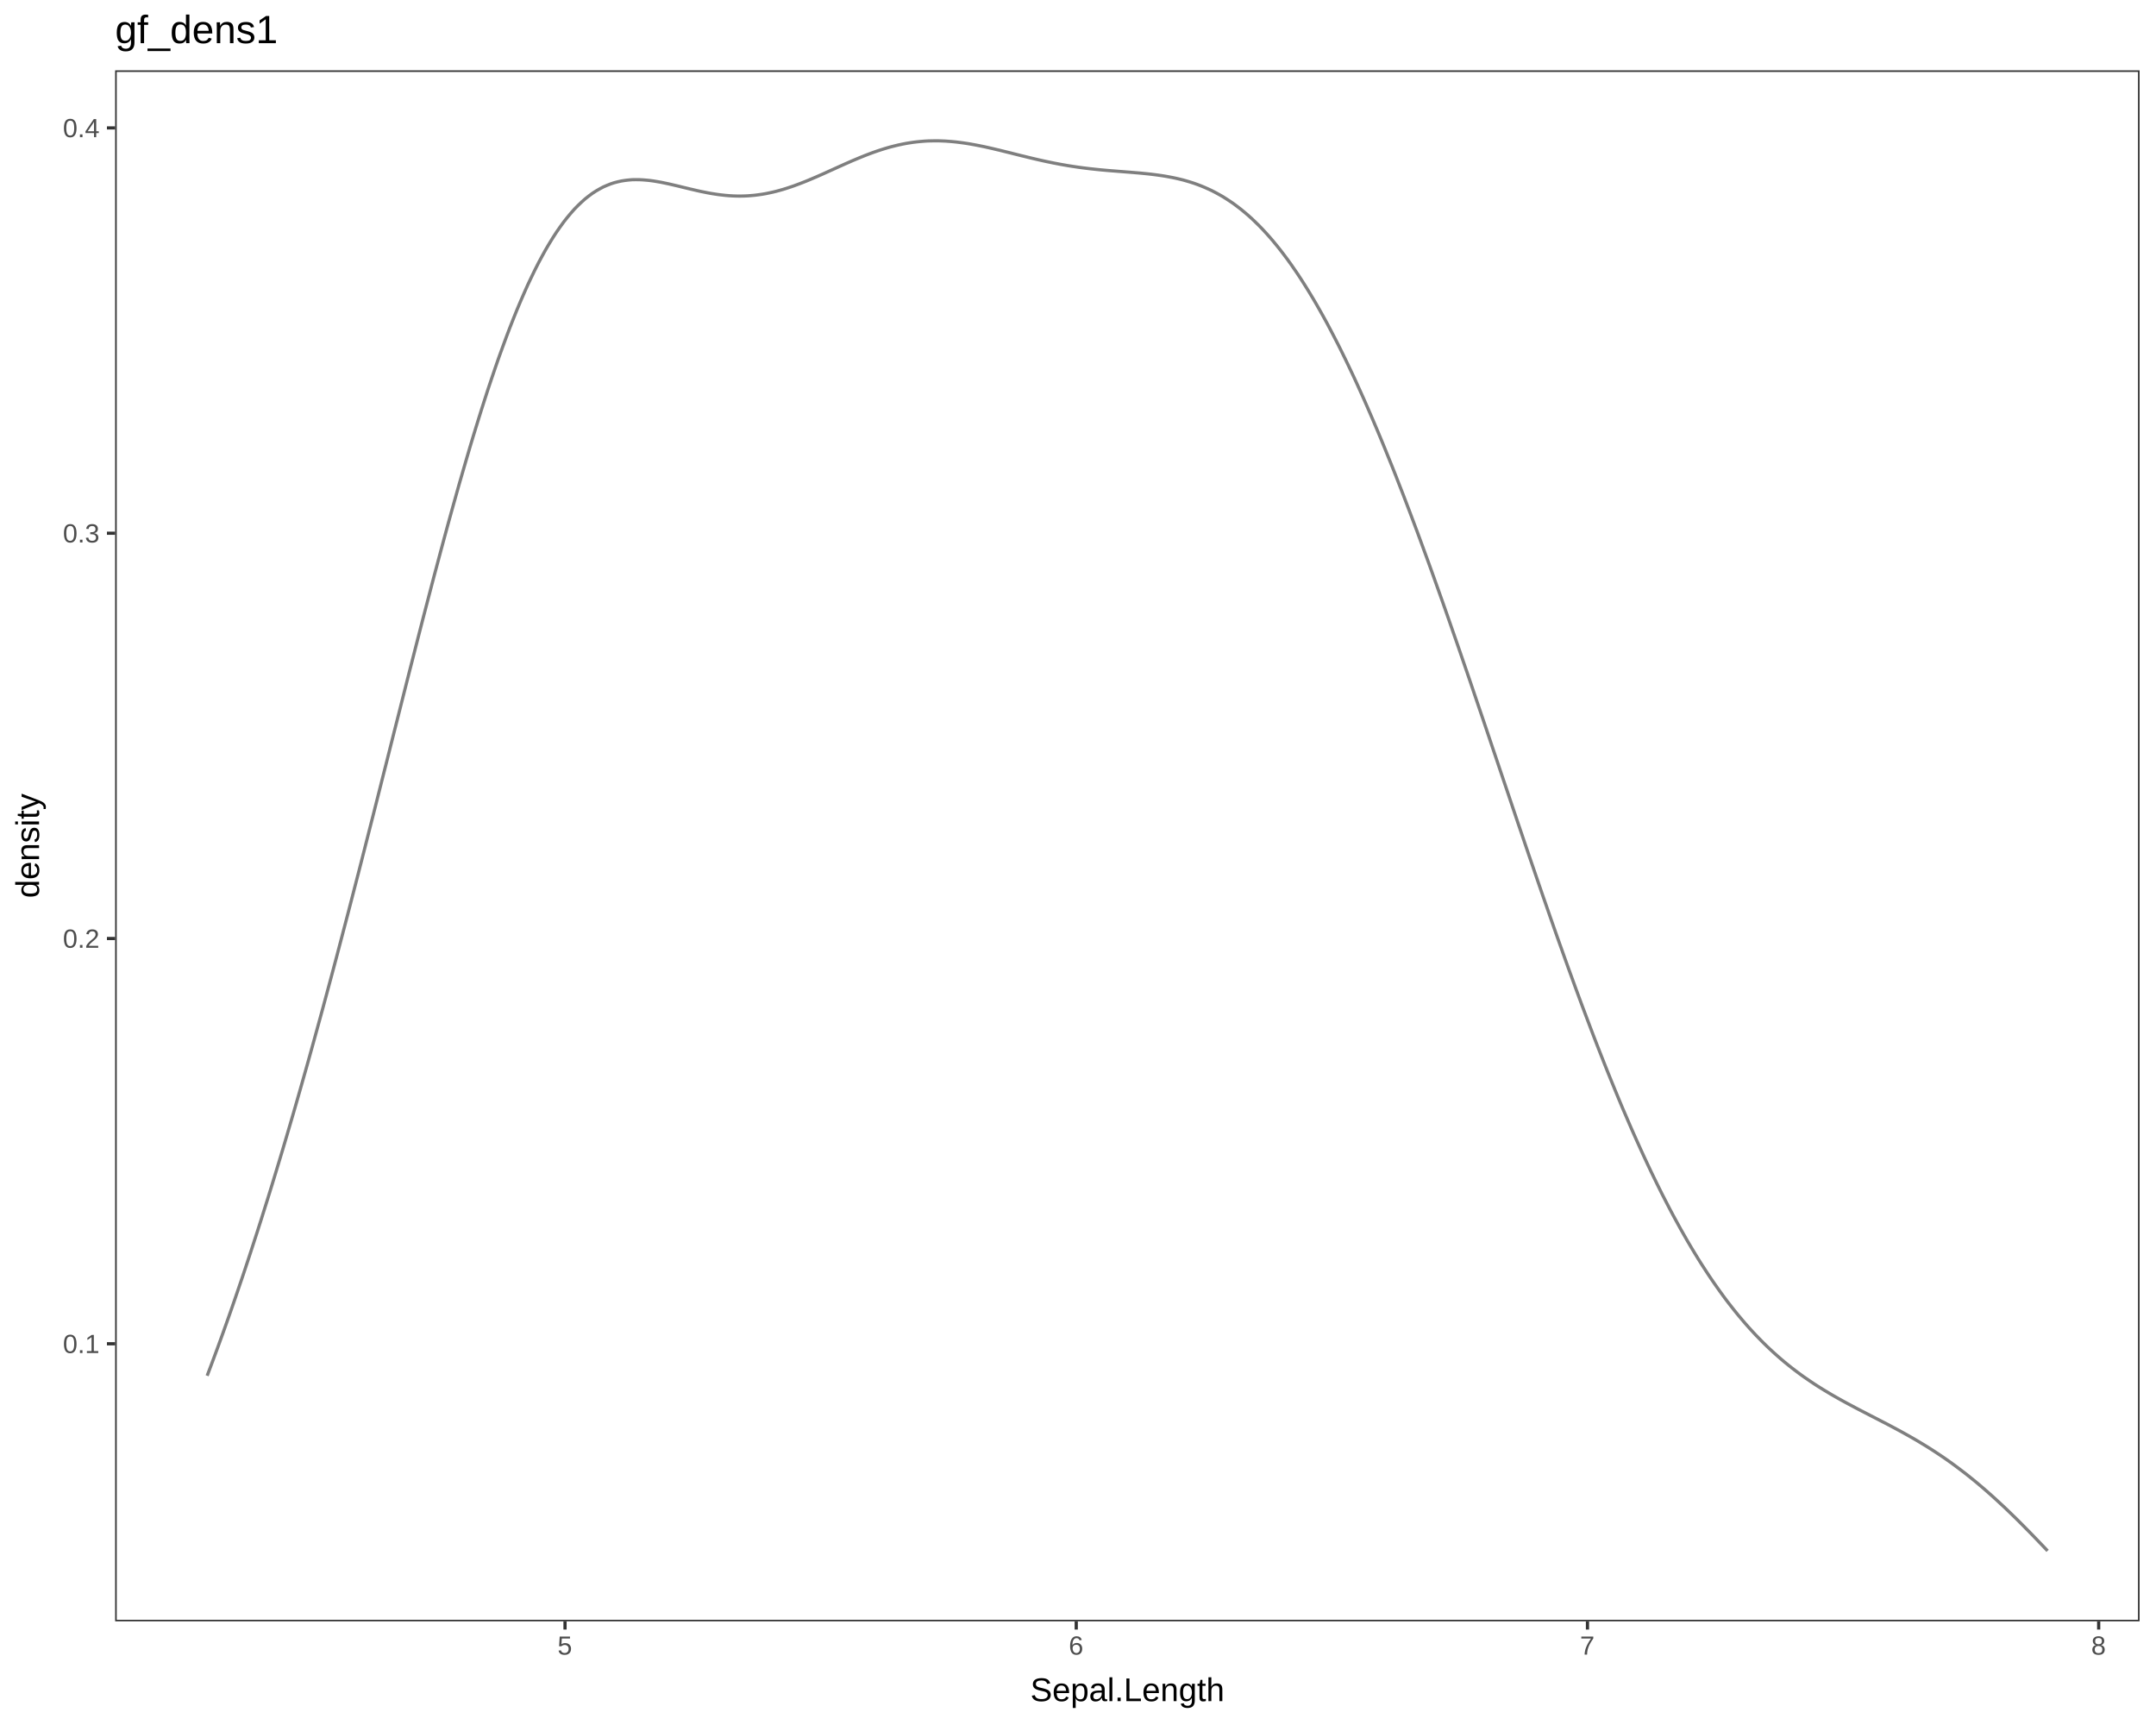
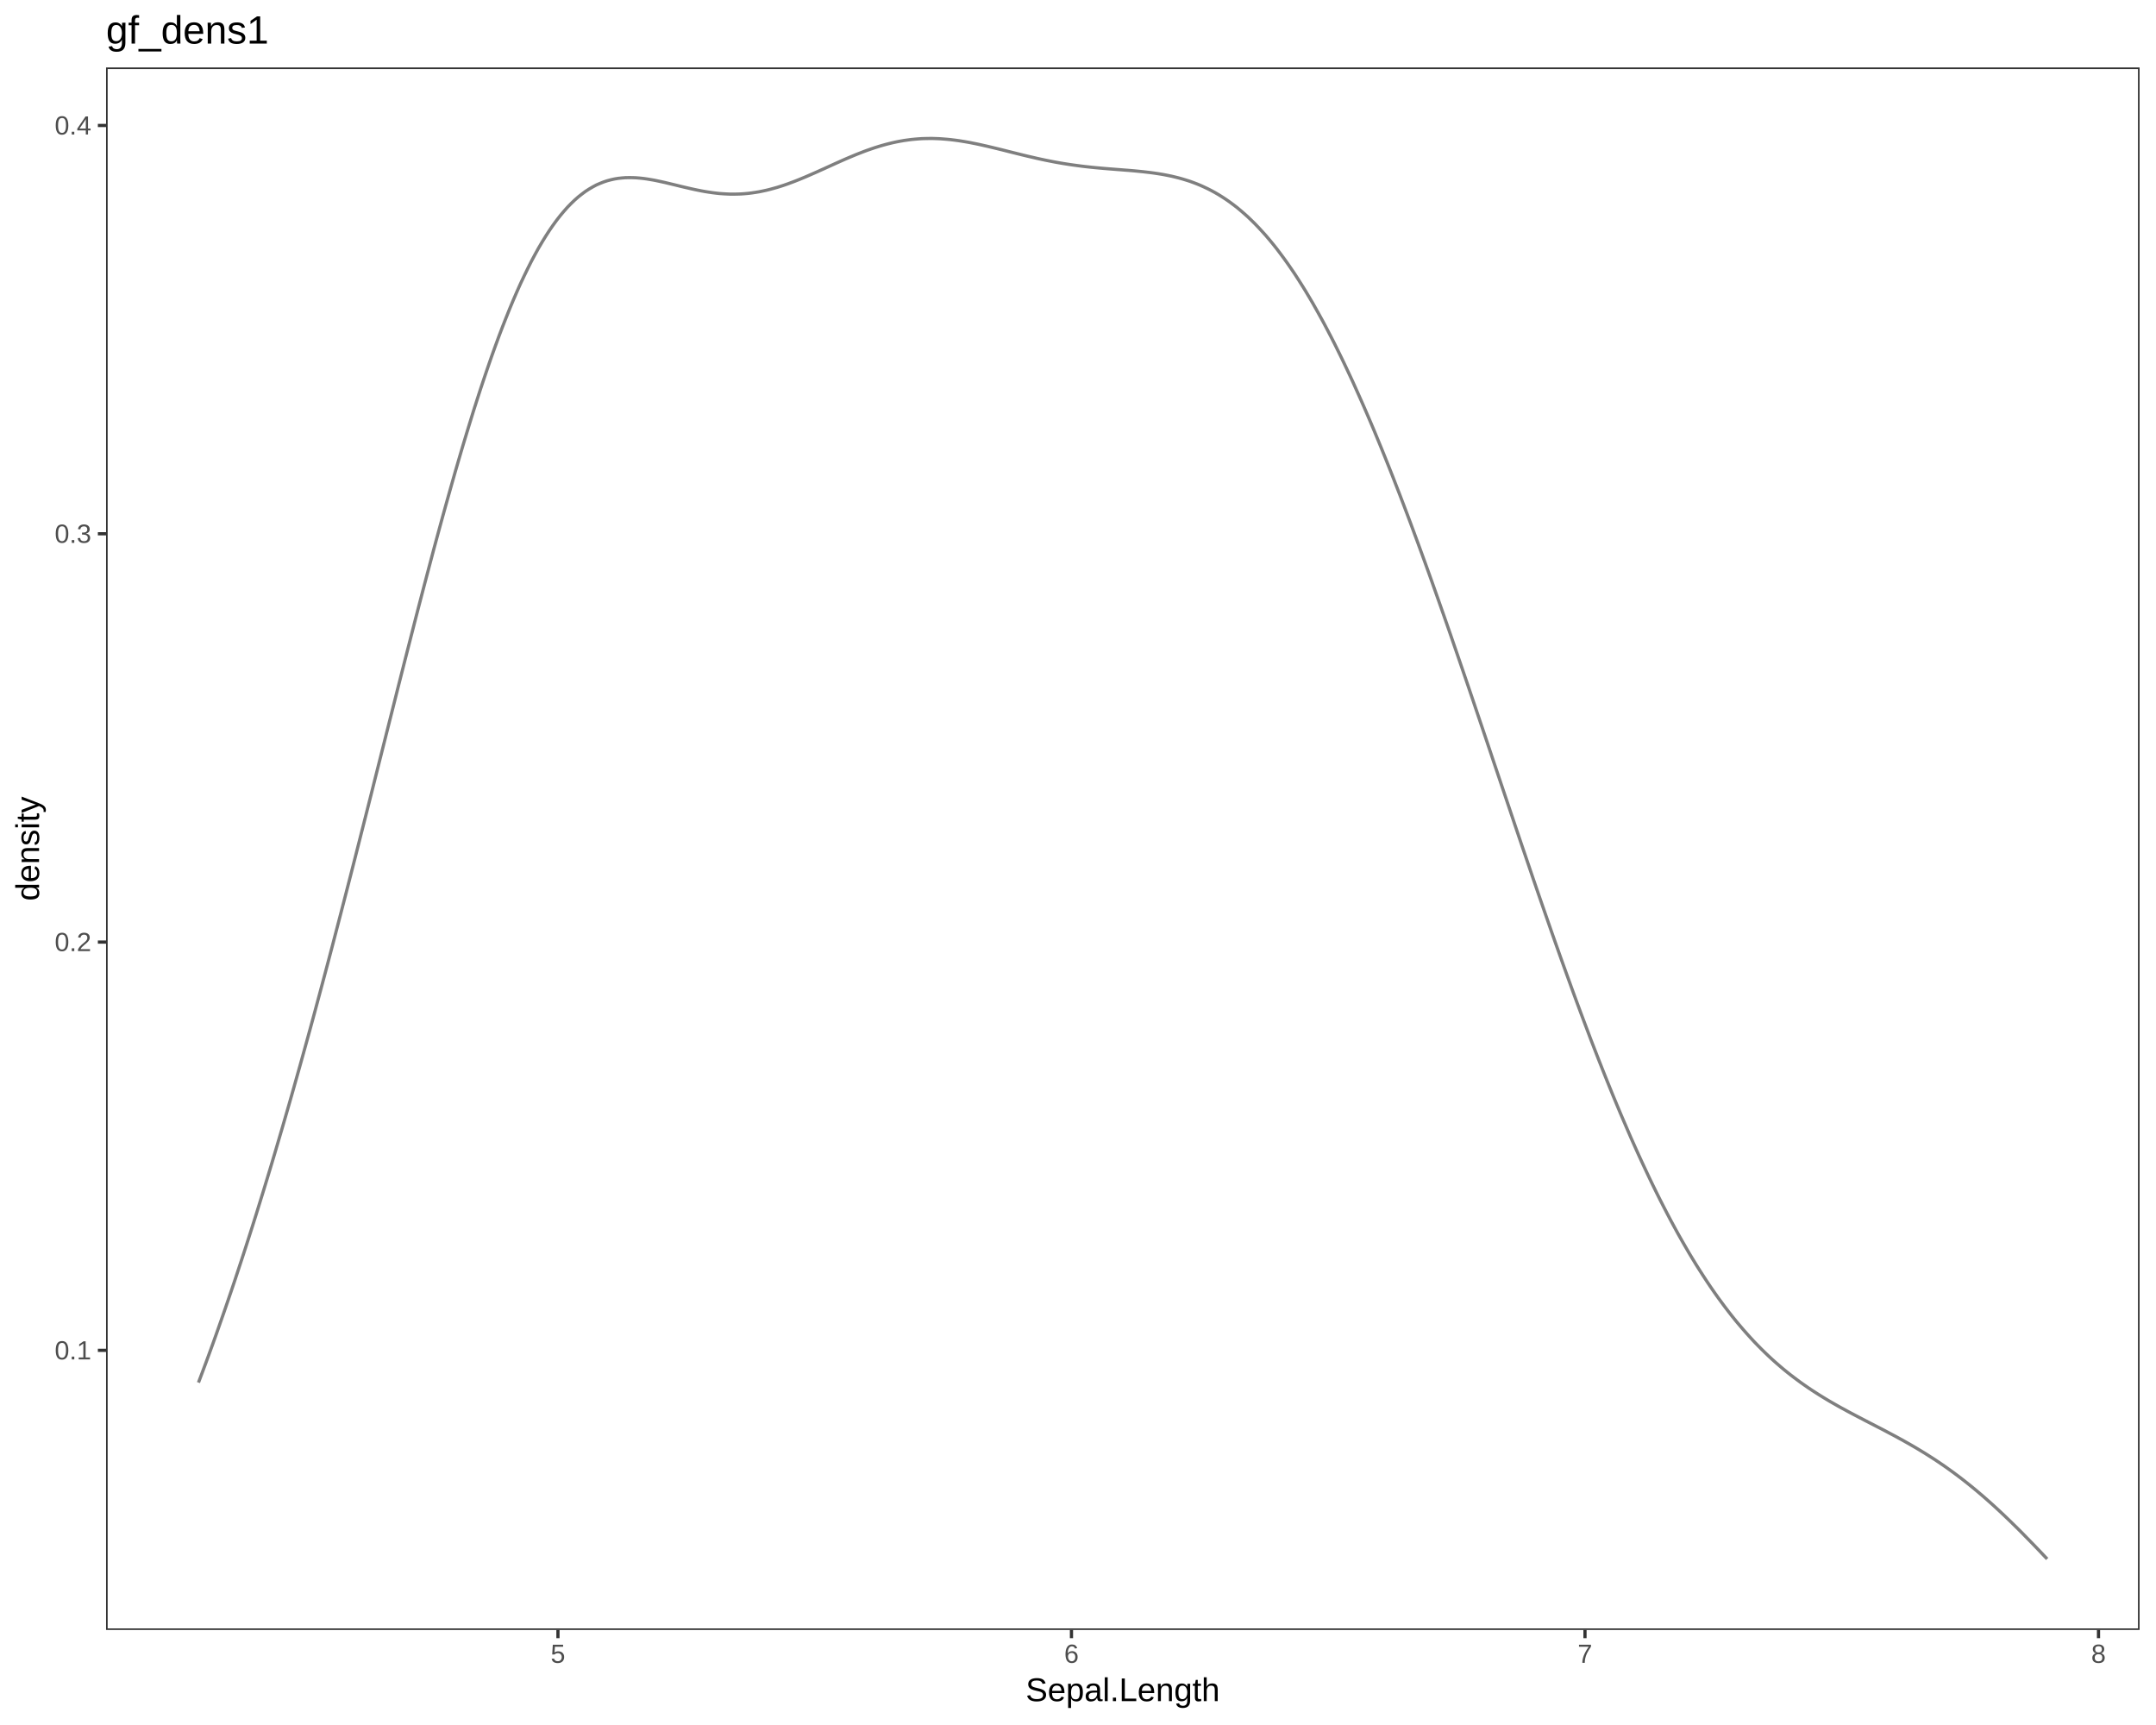
<svg xmlns="http://www.w3.org/2000/svg" viewBox="0 0 720.00 576.00">
  <defs>
    <style type="text/css">
-     line, polyline, path, rect, circle {
+     line, polyline, polygon, path, rect, circle {
      fill: none;
      stroke: #000000;
      stroke-linecap: round;
      stroke-linejoin: round;
      stroke-miterlimit: 10.00;
    }
  </style>
  </defs>
  <rect width="100%" height="100%" style="stroke: none; fill: #FFFFFF;" />
  <rect x="0.00" y="0.00" width="720.00" height="576.00" style="stroke-width: 1.07; stroke: #FFFFFF; fill: #FFFFFF;" />
  <defs>
-     <clipPath id="cpMzguNDQ4NXw3MTQuNTIxfDU0MS4zOTF8MjMuNDc2Nw==">
-       <rect x="38.45" y="23.48" width="676.07" height="517.91" />
+     <clipPath id="cpMzUuNDJ8NzE0LjUyfDU0NC4yN3wyMi41Mg==">
+       <rect x="35.42" y="22.52" width="679.10" height="521.75" />
    </clipPath>
  </defs>
-   <rect x="38.45" y="23.48" width="676.07" height="517.91" style="stroke-width: 1.07; stroke: none; fill: #FFFFFF;" clip-path="url(#cpMzguNDQ4NXw3MTQuNTIxfDU0MS4zOTF8MjMuNDc2Nw==)" />
-   <polyline points="69.18,459.38 70.38,456.21 71.58,452.99 72.79,449.72 73.99,446.42 75.19,443.06 76.40,439.66 77.60,436.24 78.80,432.75 80.00,429.23 81.21,425.67 82.41,422.06 83.61,418.42 84.81,414.72 86.02,410.99 87.22,407.23 88.42,403.41 89.63,399.56 90.83,395.67 92.03,391.73 93.23,387.77 94.44,383.75 95.64,379.70 96.84,375.62 98.05,371.48 99.25,367.32 100.45,363.12 101.65,358.88 102.86,354.61 104.06,350.29 105.26,345.95 106.46,341.58 107.67,337.16 108.87,332.72 110.07,328.25 111.28,323.74 112.48,319.22 113.68,314.65 114.88,310.07 116.09,305.46 117.29,300.82 118.49,296.17 119.70,291.49 120.90,286.80 122.10,282.09 123.30,277.36 124.51,272.62 125.71,267.87 126.91,263.11 128.11,258.35 129.32,253.58 130.52,248.81 131.72,244.04 132.93,239.27 134.13,234.51 135.33,229.76 136.53,225.02 137.74,220.29 138.94,215.59 140.14,210.90 141.34,206.23 142.55,201.60 143.75,196.99 144.95,192.41 146.16,187.88 147.36,183.37 148.56,178.92 149.76,174.51 150.97,170.14 152.17,165.85 153.37,161.58 154.58,157.40 155.78,153.27 156.98,149.18 158.18,145.20 159.39,141.27 160.59,137.41 161.79,133.65 162.99,129.93 164.20,126.33 165.40,122.80 166.60,119.34 167.81,116.01 169.01,112.74 170.21,109.57 171.41,106.51 172.62,103.51 173.82,100.65 175.02,97.88 176.22,95.18 177.43,92.63 178.63,90.15 179.83,87.78 181.04,85.53 182.24,83.35 183.44,81.32 184.64,79.37 185.85,77.50 187.05,75.78 188.25,74.13 189.46,72.59 190.66,71.16 191.86,69.80 193.06,68.58 194.27,67.43 195.47,66.36 196.67,65.42 197.87,64.53 199.08,63.75 200.28,63.06 201.48,62.42 202.69,61.90 203.89,61.42 205.09,61.02 206.29,60.71 207.50,60.44 208.70,60.25 209.90,60.11 211.10,60.01 212.31,59.99 213.51,60.00 214.71,60.06 215.92,60.16 217.12,60.28 218.32,60.45 219.52,60.65 220.73,60.86 221.93,61.11 223.13,61.36 224.34,61.64 225.54,61.92 226.74,62.20 227.94,62.50 229.15,62.79 230.35,63.08 231.55,63.36 232.75,63.64 233.96,63.91 235.16,64.15 236.36,64.39 237.57,64.61 238.77,64.80 239.97,64.98 241.17,65.12 242.38,65.25 243.58,65.35 244.78,65.42 245.98,65.46 247.19,65.47 248.39,65.45 249.59,65.40 250.80,65.31 252.00,65.20 253.20,65.05 254.40,64.88 255.61,64.68 256.81,64.43 258.01,64.17 259.22,63.88 260.42,63.55 261.62,63.21 262.82,62.83 264.03,62.43 265.23,62.02 266.43,61.57 267.63,61.12 268.84,60.64 270.04,60.15 271.24,59.64 272.45,59.13 273.65,58.60 274.85,58.07 276.05,57.53 277.26,56.98 278.46,56.44 279.66,55.89 280.87,55.35 282.07,54.81 283.27,54.28 284.47,53.75 285.68,53.24 286.88,52.74 288.08,52.25 289.28,51.77 290.49,51.31 291.69,50.87 292.89,50.45 294.10,50.05 295.30,49.67 296.50,49.31 297.70,48.98 298.91,48.68 300.11,48.39 301.31,48.14 302.51,47.90 303.72,47.70 304.92,47.52 306.12,47.37 307.33,47.25 308.53,47.15 309.73,47.07 310.93,47.04 312.14,47.02 313.34,47.02 314.54,47.06 315.75,47.11 316.95,47.20 318.15,47.30 319.35,47.42 320.56,47.57 321.76,47.73 322.96,47.91 324.16,48.11 325.37,48.33 326.57,48.56 327.77,48.80 328.98,49.05 330.18,49.32 331.38,49.59 332.58,49.88 333.79,50.16 334.99,50.46 336.19,50.76 337.39,51.05 338.60,51.36 339.80,51.66 341.00,51.96 342.21,52.25 343.41,52.55 344.61,52.84 345.81,53.12 347.02,53.40 348.22,53.67 349.42,53.93 350.63,54.18 351.83,54.43 353.03,54.66 354.23,54.89 355.44,55.10 356.64,55.31 357.84,55.50 359.04,55.68 360.25,55.86 361.45,56.02 362.65,56.17 363.86,56.32 365.06,56.45 366.26,56.58 367.46,56.70 368.67,56.81 369.87,56.92 371.07,57.02 372.27,57.11 373.48,57.21 374.68,57.30 375.88,57.40 377.09,57.49 378.29,57.59 379.49,57.69 380.69,57.79 381.90,57.91 383.10,58.03 384.30,58.16 385.51,58.31 386.71,58.47 387.91,58.64 389.11,58.83 390.32,59.05 391.52,59.28 392.72,59.53 393.92,59.81 395.13,60.11 396.33,60.45 397.53,60.81 398.74,61.20 399.94,61.63 401.14,62.09 402.34,62.59 403.55,63.13 404.75,63.69 405.95,64.31 407.15,64.97 408.36,65.66 409.56,66.42 410.76,67.20 411.97,68.03 413.17,68.93 414.37,69.85 415.57,70.84 416.78,71.87 417.98,72.94 419.18,74.09 420.39,75.27 421.59,76.51 422.79,77.81 423.99,79.15 425.20,80.56 426.40,82.02 427.60,83.52 428.80,85.09 430.01,86.71 431.21,88.38 432.41,90.12 433.62,91.89 434.82,93.74 436.02,95.63 437.22,97.57 438.43,99.58 439.63,101.62 440.83,103.73 442.04,105.89 443.24,108.08 444.44,110.35 445.64,112.66 446.85,115.01 448.05,117.42 449.25,119.87 450.45,122.37 451.66,124.92 452.86,127.50 454.06,130.15 455.27,132.83 456.47,135.55 457.67,138.32 458.87,141.12 460.08,143.97 461.28,146.85 462.48,149.77 463.68,152.74 464.89,155.73 466.09,158.76 467.29,161.84 468.50,164.93 469.70,168.07 470.90,171.23 472.10,174.42 473.31,177.64 474.51,180.89 475.71,184.17 476.92,187.47 478.12,190.79 479.32,194.15 480.52,197.52 481.73,200.91 482.93,204.33 484.13,207.76 485.33,211.22 486.54,214.68 487.74,218.16 488.94,221.66 490.15,225.17 491.35,228.69 492.55,232.23 493.75,235.77 494.96,239.32 496.16,242.87 497.36,246.43 498.56,250.00 499.77,253.57 500.97,257.14 502.17,260.70 503.38,264.27 504.58,267.84 505.78,271.40 506.98,274.96 508.19,278.50 509.39,282.05 510.59,285.58 511.80,289.10 513.00,292.61 514.20,296.10 515.40,299.58 516.61,303.05 517.81,306.50 519.01,309.93 520.21,313.34 521.42,316.72 522.62,320.10 523.82,323.43 525.03,326.75 526.23,330.05 527.43,333.31 528.63,336.55 529.84,339.75 531.04,342.93 532.24,346.08 533.44,349.19 534.65,352.27 535.85,355.32 537.05,358.32 538.26,361.30 539.46,364.24 540.66,367.14 541.86,370.01 543.07,372.82 544.27,375.61 545.47,378.35 546.68,381.05 547.88,383.71 549.08,386.33 550.28,388.90 551.49,391.45 552.69,393.93 553.89,396.37 555.09,398.78 556.30,401.13 557.50,403.45 558.70,405.72 559.91,407.94 561.11,410.13 562.31,412.25 563.51,414.35 564.72,416.40 565.92,418.39 567.12,420.36 568.32,422.26 569.53,424.13 570.73,425.96 571.93,427.73 573.14,429.47 574.34,431.16 575.54,432.81 576.74,434.43 577.95,435.98 579.15,437.51 580.35,438.99 581.56,440.43 582.76,441.84 583.96,443.20 585.16,444.52 586.37,445.82 587.57,447.05 588.77,448.27 589.97,449.45 591.18,450.59 592.38,451.70 593.58,452.77 594.79,453.82 595.99,454.84 597.19,455.81 598.39,456.77 599.60,457.69 600.80,458.59 602.00,459.47 603.21,460.31 604.41,461.13 605.61,461.94 606.81,462.72 608.02,463.48 609.22,464.22 610.42,464.94 611.62,465.66 612.83,466.35 614.03,467.03 615.23,467.70 616.44,468.36 617.64,469.00 618.84,469.64 620.04,470.28 621.25,470.91 622.45,471.53 623.65,472.15 624.85,472.77 626.06,473.39 627.26,474.01 628.46,474.63 629.67,475.25 630.87,475.88 632.07,476.52 633.27,477.16 634.48,477.81 635.68,478.47 636.88,479.14 638.09,479.82 639.29,480.51 640.49,481.21 641.69,481.94 642.90,482.67 644.10,483.41 645.30,484.18 646.50,484.96 647.71,485.76 648.91,486.57 650.11,487.40 651.32,488.26 652.52,489.13 653.72,490.02 654.92,490.93 656.13,491.85 657.33,492.80 658.53,493.76 659.73,494.74 660.94,495.75 662.14,496.77 663.34,497.81 664.55,498.88 665.75,499.95 666.95,501.05 668.15,502.16 669.36,503.28 670.56,504.43 671.76,505.59 672.97,506.76 674.17,507.95 675.37,509.15 676.57,510.37 677.78,511.59 678.98,512.82 680.18,514.07 681.38,515.32 682.59,516.58 683.79,517.85 " style="stroke-width: 1.07; stroke: #000000; stroke-opacity: 0.50; stroke-linecap: butt;" clip-path="url(#cpMzguNDQ4NXw3MTQuNTIxfDU0MS4zOTF8MjMuNDc2Nw==)" />
-   <rect x="38.45" y="23.48" width="676.07" height="517.91" style="stroke-width: 1.07; stroke: #333333;" clip-path="url(#cpMzguNDQ4NXw3MTQuNTIxfDU0MS4zOTF8MjMuNDc2Nw==)" />
+   <rect x="35.42" y="22.52" width="679.10" height="521.75" style="stroke-width: 1.07; stroke: none; fill: #FFFFFF;" clip-path="url(#cpMzUuNDJ8NzE0LjUyfDU0NC4yN3wyMi41Mg==)" />
+   <polyline points="66.28,461.66 67.49,458.46 68.70,455.21 69.91,451.92 71.12,448.59 72.33,445.21 73.53,441.79 74.74,438.34 75.95,434.82 77.16,431.28 78.37,427.69 79.57,424.05 80.78,420.39 81.99,416.67 83.20,412.91 84.41,409.12 85.62,405.27 86.82,401.39 88.03,397.47 89.24,393.50 90.45,389.51 91.66,385.46 92.86,381.38 94.07,377.27 95.28,373.10 96.49,368.91 97.70,364.68 98.90,360.41 100.11,356.11 101.32,351.76 102.53,347.38 103.74,342.98 104.95,338.53 106.15,334.06 107.36,329.55 108.57,325.01 109.78,320.45 110.99,315.85 112.19,311.24 113.40,306.59 114.61,301.92 115.82,297.23 117.03,292.52 118.24,287.79 119.44,283.05 120.65,278.28 121.86,273.51 123.07,268.72 124.28,263.93 125.48,259.13 126.69,254.33 127.90,249.52 129.11,244.71 130.32,239.91 131.53,235.12 132.73,230.33 133.94,225.56 135.15,220.79 136.36,216.05 137.57,211.33 138.77,206.63 139.98,201.96 141.19,197.32 142.40,192.71 143.61,188.14 144.81,183.60 146.02,179.12 147.23,174.68 148.44,170.28 149.65,165.95 150.86,161.65 152.06,157.43 153.27,153.27 154.48,149.16 155.69,145.15 156.90,141.19 158.10,137.30 159.31,133.51 160.52,129.77 161.73,126.14 162.94,122.58 164.15,119.09 165.35,115.74 166.56,112.44 167.77,109.25 168.98,106.17 170.19,103.15 171.39,100.27 172.60,97.47 173.81,94.75 175.02,92.19 176.23,89.69 177.43,87.30 178.64,85.04 179.85,82.84 181.06,80.79 182.27,78.82 183.48,76.95 184.68,75.21 185.89,73.55 187.10,72.00 188.31,70.56 189.52,69.19 190.72,67.96 191.93,66.80 193.14,65.73 194.35,64.78 195.56,63.88 196.77,63.10 197.97,62.40 199.18,61.75 200.39,61.23 201.60,60.75 202.81,60.35 204.01,60.03 205.22,59.76 206.43,59.56 207.64,59.43 208.85,59.33 210.06,59.31 211.26,59.32 212.47,59.37 213.68,59.47 214.89,59.60 216.10,59.77 217.30,59.97 218.51,60.18 219.72,60.43 220.93,60.69 222.14,60.96 223.34,61.25 224.55,61.54 225.76,61.83 226.97,62.13 228.18,62.42 229.39,62.70 230.59,62.98 231.80,63.25 233.01,63.50 234.22,63.74 235.43,63.96 236.63,64.15 237.84,64.33 239.05,64.48 240.26,64.61 241.47,64.70 242.68,64.77 243.88,64.82 245.09,64.82 246.30,64.80 247.51,64.76 248.72,64.67 249.92,64.56 251.13,64.41 252.34,64.23 253.55,64.03 254.76,63.78 255.97,63.52 257.17,63.22 258.38,62.89 259.59,62.55 260.80,62.17 262.01,61.77 263.21,61.35 264.42,60.90 265.63,60.44 266.84,59.96 268.05,59.46 269.25,58.96 270.46,58.43 271.67,57.90 272.88,57.37 274.09,56.82 275.30,56.28 276.50,55.73 277.71,55.18 278.92,54.63 280.13,54.09 281.34,53.55 282.54,53.02 283.75,52.51 284.96,52.00 286.17,51.50 287.38,51.03 288.59,50.56 289.79,50.12 291.00,49.70 292.21,49.29 293.42,48.91 294.63,48.55 295.83,48.22 297.04,47.91 298.25,47.62 299.46,47.36 300.67,47.13 301.88,46.92 303.08,46.75 304.29,46.59 305.50,46.47 306.71,46.37 307.92,46.29 309.12,46.26 310.33,46.24 311.54,46.24 312.75,46.28 313.96,46.33 315.16,46.42 316.37,46.52 317.58,46.64 318.79,46.79 320.00,46.95 321.21,47.14 322.41,47.34 323.62,47.55 324.83,47.79 326.04,48.03 327.25,48.29 328.45,48.56 329.66,48.83 330.87,49.12 332.08,49.41 333.29,49.70 334.50,50.00 335.70,50.30 336.91,50.61 338.12,50.91 339.33,51.21 340.54,51.51 341.74,51.81 342.95,52.10 344.16,52.38 345.37,52.66 346.58,52.94 347.78,53.20 348.99,53.46 350.20,53.70 351.41,53.94 352.62,54.17 353.83,54.38 355.03,54.59 356.24,54.78 357.45,54.97 358.66,55.14 359.87,55.30 361.07,55.46 362.28,55.61 363.49,55.74 364.70,55.87 365.91,55.99 367.12,56.10 368.32,56.21 369.53,56.31 370.74,56.41 371.95,56.50 373.16,56.60 374.36,56.69 375.57,56.79 376.78,56.88 377.99,56.98 379.20,57.09 380.41,57.21 381.61,57.33 382.82,57.47 384.03,57.61 385.24,57.77 386.45,57.95 387.65,58.14 388.86,58.35 390.07,58.59 391.28,58.84 392.49,59.13 393.69,59.43 394.90,59.77 396.11,60.14 397.32,60.52 398.53,60.96 399.74,61.42 400.94,61.92 402.15,62.47 403.36,63.04 404.57,63.66 405.78,64.32 406.98,65.02 408.19,65.78 409.40,66.57 410.61,67.41 411.82,68.31 413.03,69.23 414.23,70.23 415.44,71.27 416.65,72.35 417.86,73.51 419.07,74.70 420.27,75.95 421.48,77.26 422.69,78.60 423.90,80.03 425.11,81.49 426.32,83.01 427.52,84.60 428.73,86.22 429.94,87.91 431.15,89.66 432.36,91.44 433.56,93.30 434.77,95.21 435.98,97.16 437.19,99.19 438.40,101.24 439.60,103.37 440.81,105.54 442.02,107.75 443.23,110.04 444.44,112.36 445.65,114.73 446.85,117.16 448.06,119.62 449.27,122.15 450.48,124.72 451.69,127.31 452.89,129.98 454.10,132.68 455.31,135.42 456.52,138.21 457.73,141.03 458.94,143.90 460.14,146.81 461.35,149.75 462.56,152.74 463.77,155.76 464.98,158.81 466.18,161.91 467.39,165.02 468.60,168.18 469.81,171.37 471.02,174.58 472.22,177.83 473.43,181.10 474.64,184.40 475.85,187.73 477.06,191.08 478.27,194.46 479.47,197.86 480.68,201.27 481.89,204.72 483.10,208.17 484.31,211.65 485.51,215.15 486.72,218.65 487.93,222.18 489.14,225.71 490.35,229.26 491.56,232.82 492.76,236.38 493.97,239.96 495.18,243.54 496.39,247.13 497.60,250.72 498.80,254.32 500.01,257.91 501.22,261.51 502.43,265.10 503.64,268.69 504.85,272.28 506.05,275.86 507.26,279.44 508.47,283.01 509.68,286.56 510.89,290.11 512.09,293.65 513.30,297.17 514.51,300.67 515.72,304.17 516.93,307.64 518.13,311.09 519.34,314.53 520.55,317.94 521.76,321.34 522.97,324.70 524.18,328.04 525.38,331.36 526.59,334.65 527.80,337.91 529.01,341.14 530.22,344.34 531.42,347.52 532.63,350.64 533.84,353.75 535.05,356.82 536.26,359.85 537.47,362.85 538.67,365.81 539.88,368.73 541.09,371.62 542.30,374.45 543.51,377.26 544.71,380.03 545.92,382.74 547.13,385.43 548.34,388.06 549.55,390.65 550.76,393.22 551.96,395.71 553.17,398.18 554.38,400.60 555.59,402.97 556.80,405.31 558.00,407.59 559.21,409.83 560.42,412.04 561.63,414.18 562.84,416.29 564.04,418.35 565.25,420.36 566.46,422.34 567.67,424.26 568.88,426.14 570.09,427.99 571.29,429.77 572.50,431.52 573.71,433.23 574.92,434.88 576.13,436.51 577.33,438.08 578.54,439.62 579.75,441.12 580.96,442.56 582.17,443.98 583.38,445.35 584.58,446.68 585.79,447.99 587.00,449.24 588.21,450.46 589.42,451.65 590.62,452.80 591.83,453.92 593.04,455.00 594.25,456.05 595.46,457.08 596.66,458.06 597.87,459.02 599.08,459.95 600.29,460.85 601.50,461.74 602.71,462.59 603.91,463.42 605.12,464.23 606.33,465.01 607.54,465.78 608.75,466.53 609.95,467.26 611.16,467.98 612.37,468.67 613.58,469.36 614.79,470.04 616.00,470.69 617.20,471.35 618.41,471.99 619.62,472.63 620.83,473.26 622.04,473.89 623.24,474.52 624.45,475.14 625.66,475.76 626.87,476.39 628.08,477.01 629.29,477.64 630.49,478.28 631.70,478.92 632.91,479.56 634.12,480.22 635.33,480.88 636.53,481.56 637.74,482.24 638.95,482.94 640.16,483.65 641.37,484.38 642.57,485.11 643.78,485.87 644.99,486.64 646.20,487.42 647.41,488.23 648.62,489.05 649.82,489.88 651.03,490.75 652.24,491.62 653.45,492.52 654.66,493.43 655.86,494.36 657.07,495.32 658.28,496.29 659.49,497.28 660.70,498.30 661.91,499.32 663.11,500.37 664.32,501.44 665.53,502.52 666.74,503.63 667.95,504.75 669.15,505.88 670.36,507.04 671.57,508.20 672.78,509.39 673.99,510.58 675.20,511.79 676.40,513.02 677.61,514.25 678.82,515.49 680.03,516.75 681.24,518.01 682.44,519.28 683.65,520.56 " style="stroke-width: 1.07; stroke: #000000; stroke-opacity: 0.50; stroke-linecap: butt;" clip-path="url(#cpMzUuNDJ8NzE0LjUyfDU0NC4yN3wyMi41Mg==)" />
+   <rect x="35.42" y="22.52" width="679.10" height="521.75" style="stroke-width: 1.07; stroke: #333333;" clip-path="url(#cpMzUuNDJ8NzE0LjUyfDU0NC4yN3wyMi41Mg==)" />
  <defs>
-     <clipPath id="cpMHw3MjB8NTc2fDA=">
+     <clipPath id="cpMC4wMHw3MjAuMDB8NTc2LjAwfDAuMDA=">
      <rect x="0.00" y="0.00" width="720.00" height="576.00" />
    </clipPath>
  </defs>
-   <g clip-path="url(#cpMHw3MjB8NTc2fDA=)">
-     <text x="21.01" y="451.80" style="font-size: 8.80px; fill: #4D4D4D; font-family: Liberation Sans;" textLength="12.51px" lengthAdjust="spacingAndGlyphs">0.1</text>
+   <g clip-path="url(#cpMC4wMHw3MjAuMDB8NTc2LjAwfDAuMDA=)">
+     <text x="18.27" y="453.93" style="font-size: 8.80px; fill: #4D4D4D; font-family: Liberation Sans;" textLength="12.22px" lengthAdjust="spacingAndGlyphs">0.1</text>
  </g>
-   <g clip-path="url(#cpMHw3MjB8NTc2fDA=)">
-     <text x="21.01" y="316.47" style="font-size: 8.80px; fill: #4D4D4D; font-family: Liberation Sans;" textLength="12.51px" lengthAdjust="spacingAndGlyphs">0.2</text>
+   <g clip-path="url(#cpMC4wMHw3MjAuMDB8NTc2LjAwfDAuMDA=)">
+     <text x="18.27" y="317.59" style="font-size: 8.80px; fill: #4D4D4D; font-family: Liberation Sans;" textLength="12.22px" lengthAdjust="spacingAndGlyphs">0.2</text>
  </g>
-   <g clip-path="url(#cpMHw3MjB8NTc2fDA=)">
-     <text x="21.01" y="181.14" style="font-size: 8.80px; fill: #4D4D4D; font-family: Liberation Sans;" textLength="12.51px" lengthAdjust="spacingAndGlyphs">0.3</text>
+   <g clip-path="url(#cpMC4wMHw3MjAuMDB8NTc2LjAwfDAuMDA=)">
+     <text x="18.27" y="181.26" style="font-size: 8.80px; fill: #4D4D4D; font-family: Liberation Sans;" textLength="12.22px" lengthAdjust="spacingAndGlyphs">0.3</text>
  </g>
-   <g clip-path="url(#cpMHw3MjB8NTc2fDA=)">
-     <text x="21.01" y="45.81" style="font-size: 8.80px; fill: #4D4D4D; font-family: Liberation Sans;" textLength="12.51px" lengthAdjust="spacingAndGlyphs">0.4</text>
+   <g clip-path="url(#cpMC4wMHw3MjAuMDB8NTc2LjAwfDAuMDA=)">
+     <text x="18.27" y="44.92" style="font-size: 8.80px; fill: #4D4D4D; font-family: Liberation Sans;" textLength="12.22px" lengthAdjust="spacingAndGlyphs">0.4</text>
  </g>
-   <polyline points="35.71,448.71 38.45,448.71 " style="stroke-width: 1.07; stroke: #333333; stroke-linecap: butt;" clip-path="url(#cpMHw3MjB8NTc2fDA=)" />
-   <polyline points="35.71,313.38 38.45,313.38 " style="stroke-width: 1.07; stroke: #333333; stroke-linecap: butt;" clip-path="url(#cpMHw3MjB8NTc2fDA=)" />
-   <polyline points="35.71,178.05 38.45,178.05 " style="stroke-width: 1.07; stroke: #333333; stroke-linecap: butt;" clip-path="url(#cpMHw3MjB8NTc2fDA=)" />
-   <polyline points="35.71,42.71 38.45,42.71 " style="stroke-width: 1.07; stroke: #333333; stroke-linecap: butt;" clip-path="url(#cpMHw3MjB8NTc2fDA=)" />
-   <polyline points="188.69,544.13 188.69,541.39 " style="stroke-width: 1.07; stroke: #333333; stroke-linecap: butt;" clip-path="url(#cpMHw3MjB8NTc2fDA=)" />
-   <polyline points="359.41,544.13 359.41,541.39 " style="stroke-width: 1.07; stroke: #333333; stroke-linecap: butt;" clip-path="url(#cpMHw3MjB8NTc2fDA=)" />
-   <polyline points="530.14,544.13 530.14,541.39 " style="stroke-width: 1.07; stroke: #333333; stroke-linecap: butt;" clip-path="url(#cpMHw3MjB8NTc2fDA=)" />
-   <polyline points="700.86,544.13 700.86,541.39 " style="stroke-width: 1.07; stroke: #333333; stroke-linecap: butt;" clip-path="url(#cpMHw3MjB8NTc2fDA=)" />
-   <g clip-path="url(#cpMHw3MjB8NTc2fDA=)">
-     <text x="186.18" y="552.51" style="font-size: 8.80px; fill: #4D4D4D; font-family: Liberation Sans;" textLength="5.01px" lengthAdjust="spacingAndGlyphs">5</text>
+   <polyline points="32.68,450.90 35.42,450.90 " style="stroke-width: 1.07; stroke: #333333; stroke-linecap: butt;" clip-path="url(#cpMC4wMHw3MjAuMDB8NTc2LjAwfDAuMDA=)" />
+   <polyline points="32.68,314.57 35.42,314.57 " style="stroke-width: 1.07; stroke: #333333; stroke-linecap: butt;" clip-path="url(#cpMC4wMHw3MjAuMDB8NTc2LjAwfDAuMDA=)" />
+   <polyline points="32.68,178.23 35.42,178.23 " style="stroke-width: 1.07; stroke: #333333; stroke-linecap: butt;" clip-path="url(#cpMC4wMHw3MjAuMDB8NTc2LjAwfDAuMDA=)" />
+   <polyline points="32.68,41.90 35.42,41.90 " style="stroke-width: 1.07; stroke: #333333; stroke-linecap: butt;" clip-path="url(#cpMC4wMHw3MjAuMDB8NTc2LjAwfDAuMDA=)" />
+   <polyline points="186.33,547.01 186.33,544.27 " style="stroke-width: 1.07; stroke: #333333; stroke-linecap: butt;" clip-path="url(#cpMC4wMHw3MjAuMDB8NTc2LjAwfDAuMDA=)" />
+   <polyline points="357.82,547.01 357.82,544.27 " style="stroke-width: 1.07; stroke: #333333; stroke-linecap: butt;" clip-path="url(#cpMC4wMHw3MjAuMDB8NTc2LjAwfDAuMDA=)" />
+   <polyline points="529.31,547.01 529.31,544.27 " style="stroke-width: 1.07; stroke: #333333; stroke-linecap: butt;" clip-path="url(#cpMC4wMHw3MjAuMDB8NTc2LjAwfDAuMDA=)" />
+   <polyline points="700.80,547.01 700.80,544.27 " style="stroke-width: 1.07; stroke: #333333; stroke-linecap: butt;" clip-path="url(#cpMC4wMHw3MjAuMDB8NTc2LjAwfDAuMDA=)" />
+   <g clip-path="url(#cpMC4wMHw3MjAuMDB8NTc2LjAwfDAuMDA=)">
+     <text x="183.88" y="555.25" style="font-size: 8.80px; fill: #4D4D4D; font-family: Liberation Sans;" textLength="4.89px" lengthAdjust="spacingAndGlyphs">5</text>
  </g>
-   <g clip-path="url(#cpMHw3MjB8NTc2fDA=)">
-     <text x="356.91" y="552.51" style="font-size: 8.80px; fill: #4D4D4D; font-family: Liberation Sans;" textLength="5.01px" lengthAdjust="spacingAndGlyphs">6</text>
+   <g clip-path="url(#cpMC4wMHw3MjAuMDB8NTc2LjAwfDAuMDA=)">
+     <text x="355.37" y="555.25" style="font-size: 8.80px; fill: #4D4D4D; font-family: Liberation Sans;" textLength="4.89px" lengthAdjust="spacingAndGlyphs">6</text>
  </g>
-   <g clip-path="url(#cpMHw3MjB8NTc2fDA=)">
-     <text x="527.63" y="552.51" style="font-size: 8.80px; fill: #4D4D4D; font-family: Liberation Sans;" textLength="5.01px" lengthAdjust="spacingAndGlyphs">7</text>
+   <g clip-path="url(#cpMC4wMHw3MjAuMDB8NTc2LjAwfDAuMDA=)">
+     <text x="526.86" y="555.25" style="font-size: 8.80px; fill: #4D4D4D; font-family: Liberation Sans;" textLength="4.89px" lengthAdjust="spacingAndGlyphs">7</text>
  </g>
-   <g clip-path="url(#cpMHw3MjB8NTc2fDA=)">
-     <text x="698.36" y="552.51" style="font-size: 8.80px; fill: #4D4D4D; font-family: Liberation Sans;" textLength="5.01px" lengthAdjust="spacingAndGlyphs">8</text>
+   <g clip-path="url(#cpMC4wMHw3MjAuMDB8NTc2LjAwfDAuMDA=)">
+     <text x="698.36" y="555.25" style="font-size: 8.80px; fill: #4D4D4D; font-family: Liberation Sans;" textLength="4.89px" lengthAdjust="spacingAndGlyphs">8</text>
  </g>
-   <g clip-path="url(#cpMHw3MjB8NTc2fDA=)">
-     <text x="344.07" y="568.04" style="font-size: 11.00px; font-family: Liberation Sans;" textLength="64.83px" lengthAdjust="spacingAndGlyphs">Sepal.Length</text>
+   <g clip-path="url(#cpMC4wMHw3MjAuMDB8NTc2LjAwfDAuMDA=)">
+     <text x="342.52" y="568.04" style="font-size: 11.00px; font-family: Liberation Sans;" textLength="64.91px" lengthAdjust="spacingAndGlyphs">Sepal.Length</text>
  </g>
-   <g clip-path="url(#cpMHw3MjB8NTc2fDA=)">
-     <text transform="translate(13.04,299.86) rotate(-90)" style="font-size: 11.00px; font-family: Liberation Sans;" textLength="34.85px" lengthAdjust="spacingAndGlyphs">density</text>
+   <g clip-path="url(#cpMC4wMHw3MjAuMDB8NTc2LjAwfDAuMDA=)">
+     <text transform="translate(13.04,300.83) rotate(-90)" style="font-size: 11.00px; font-family: Liberation Sans;" textLength="34.88px" lengthAdjust="spacingAndGlyphs">density</text>
  </g>
-   <g clip-path="url(#cpMHw3MjB8NTc2fDA=)">
-     <text x="38.45" y="14.42" style="font-size: 13.20px; font-family: Liberation Sans;" textLength="53.49px" lengthAdjust="spacingAndGlyphs">gf_dens1</text>
+   <g clip-path="url(#cpMC4wMHw3MjAuMDB8NTc2LjAwfDAuMDA=)">
+     <text x="35.42" y="14.56" style="font-size: 13.20px; font-family: Liberation Sans;" textLength="54.22px" lengthAdjust="spacingAndGlyphs">gf_dens1</text>
  </g>
</svg>
